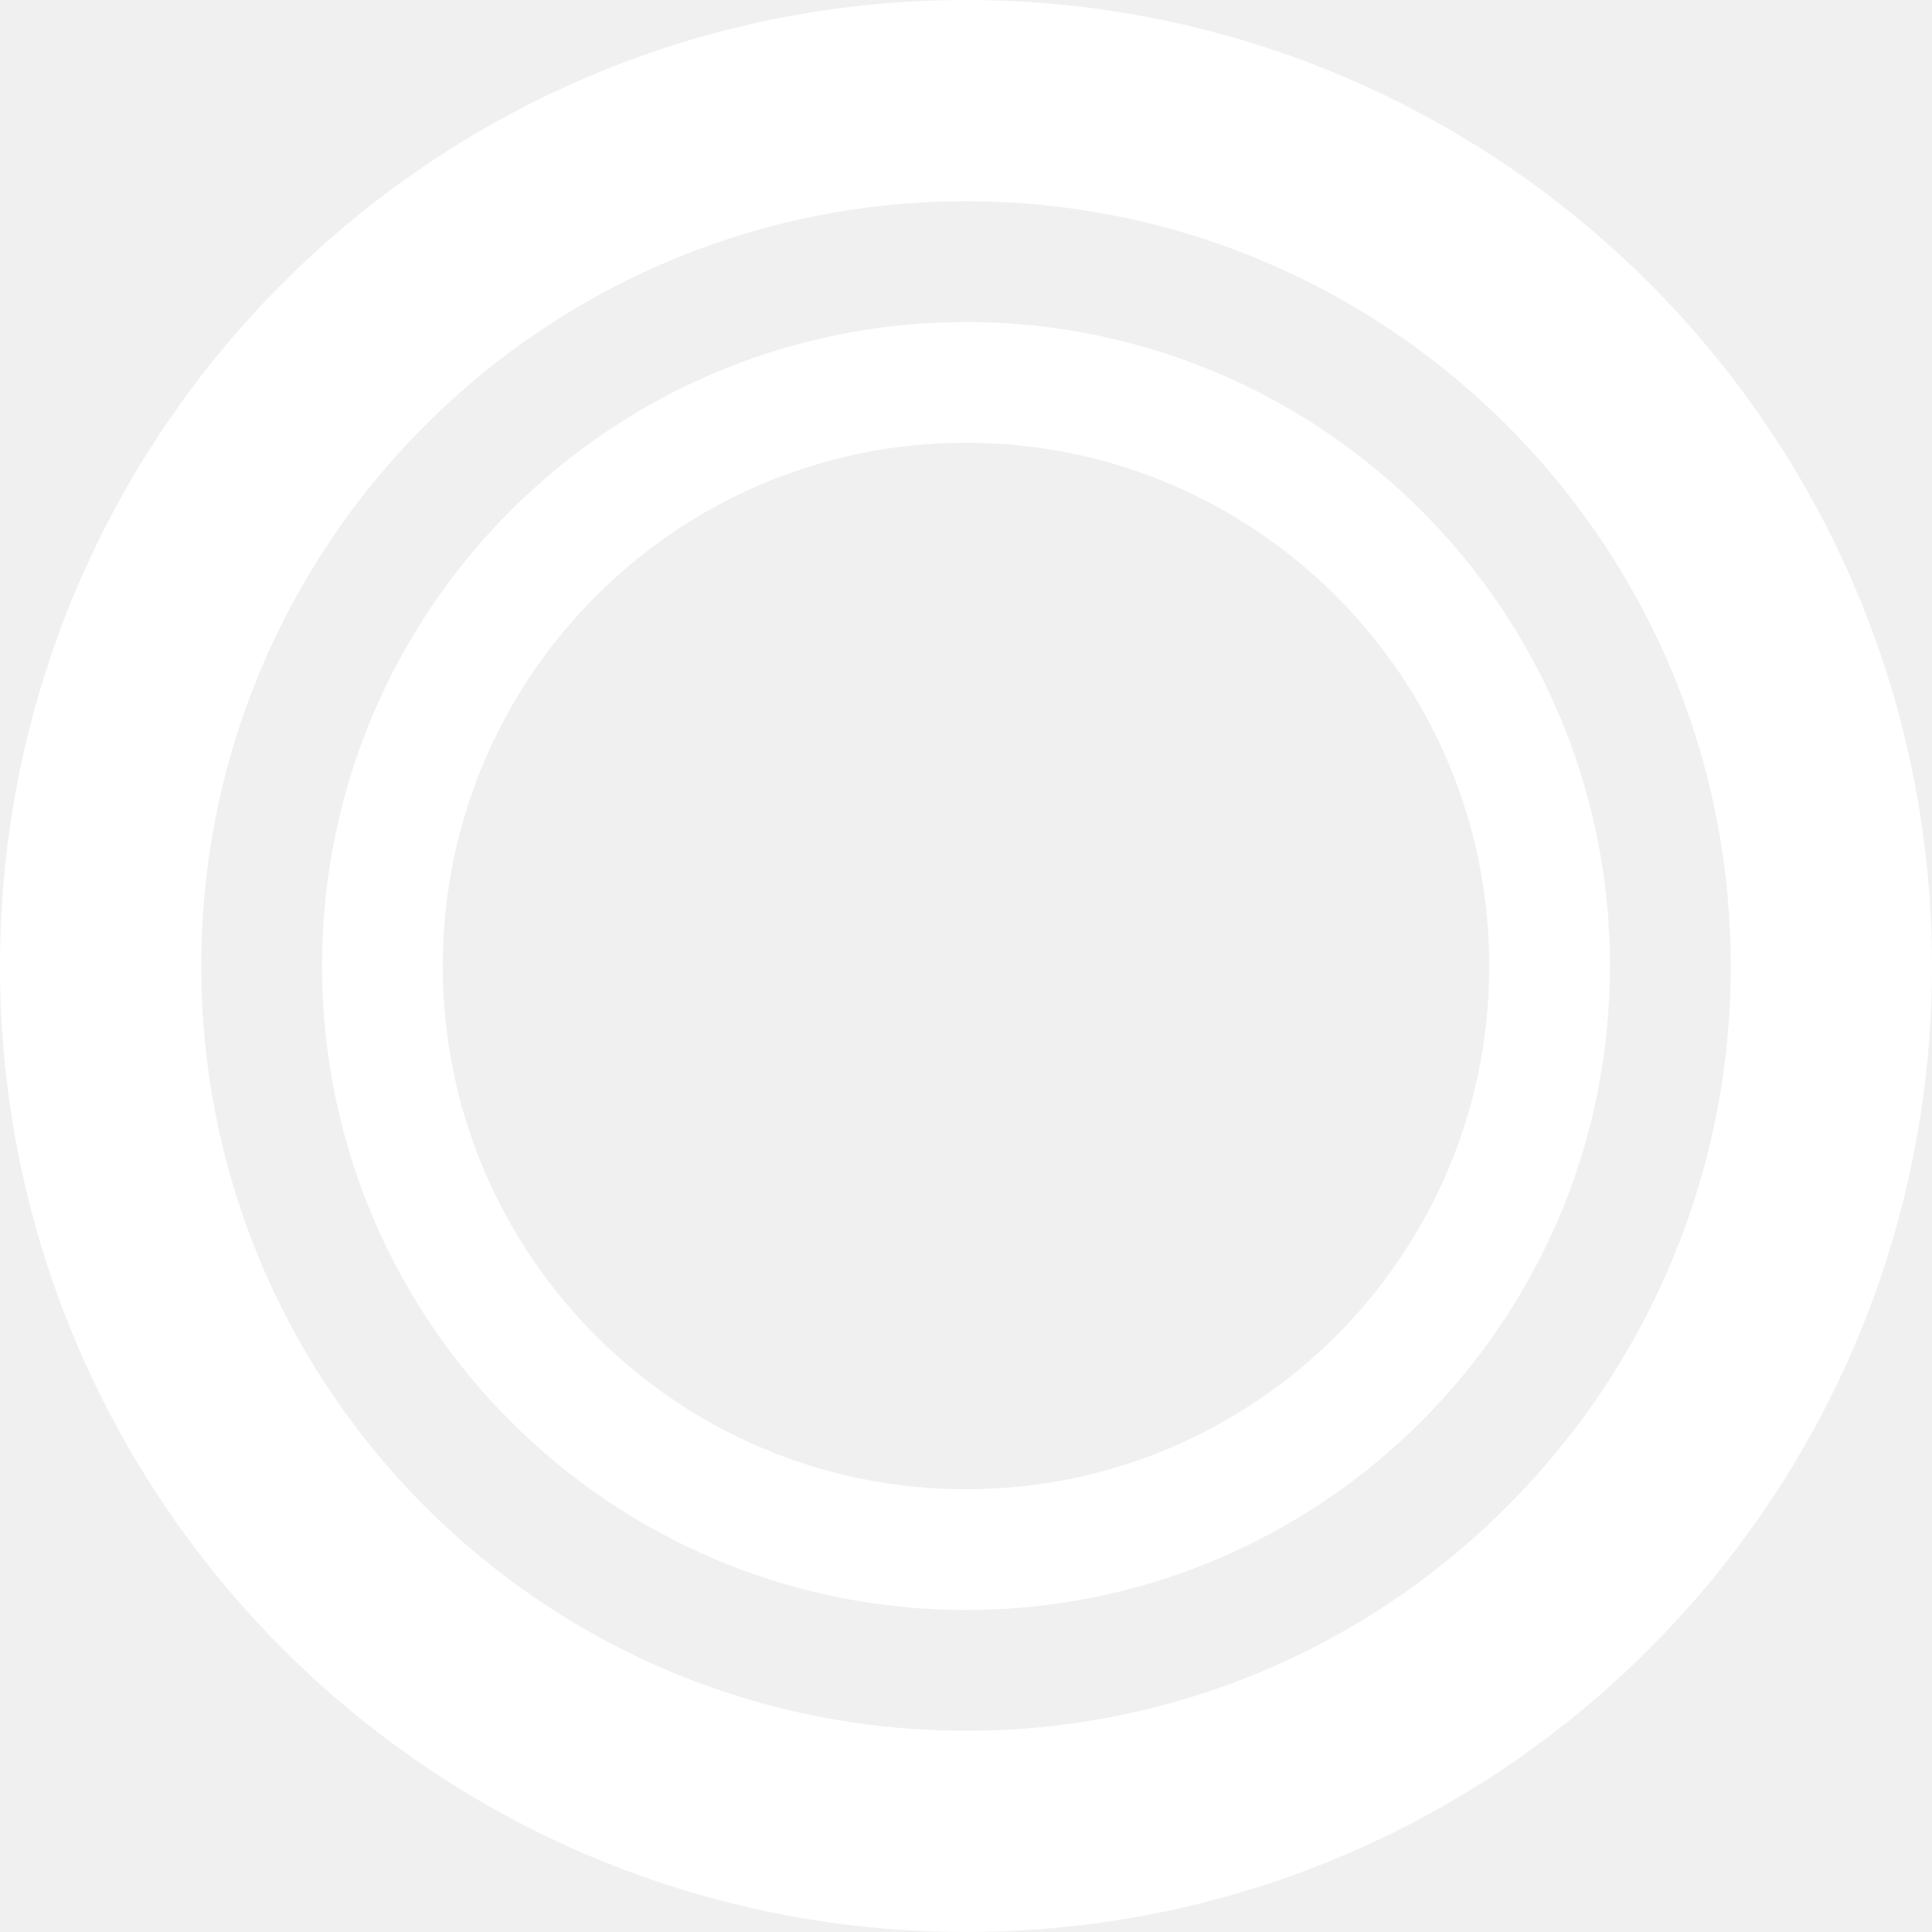
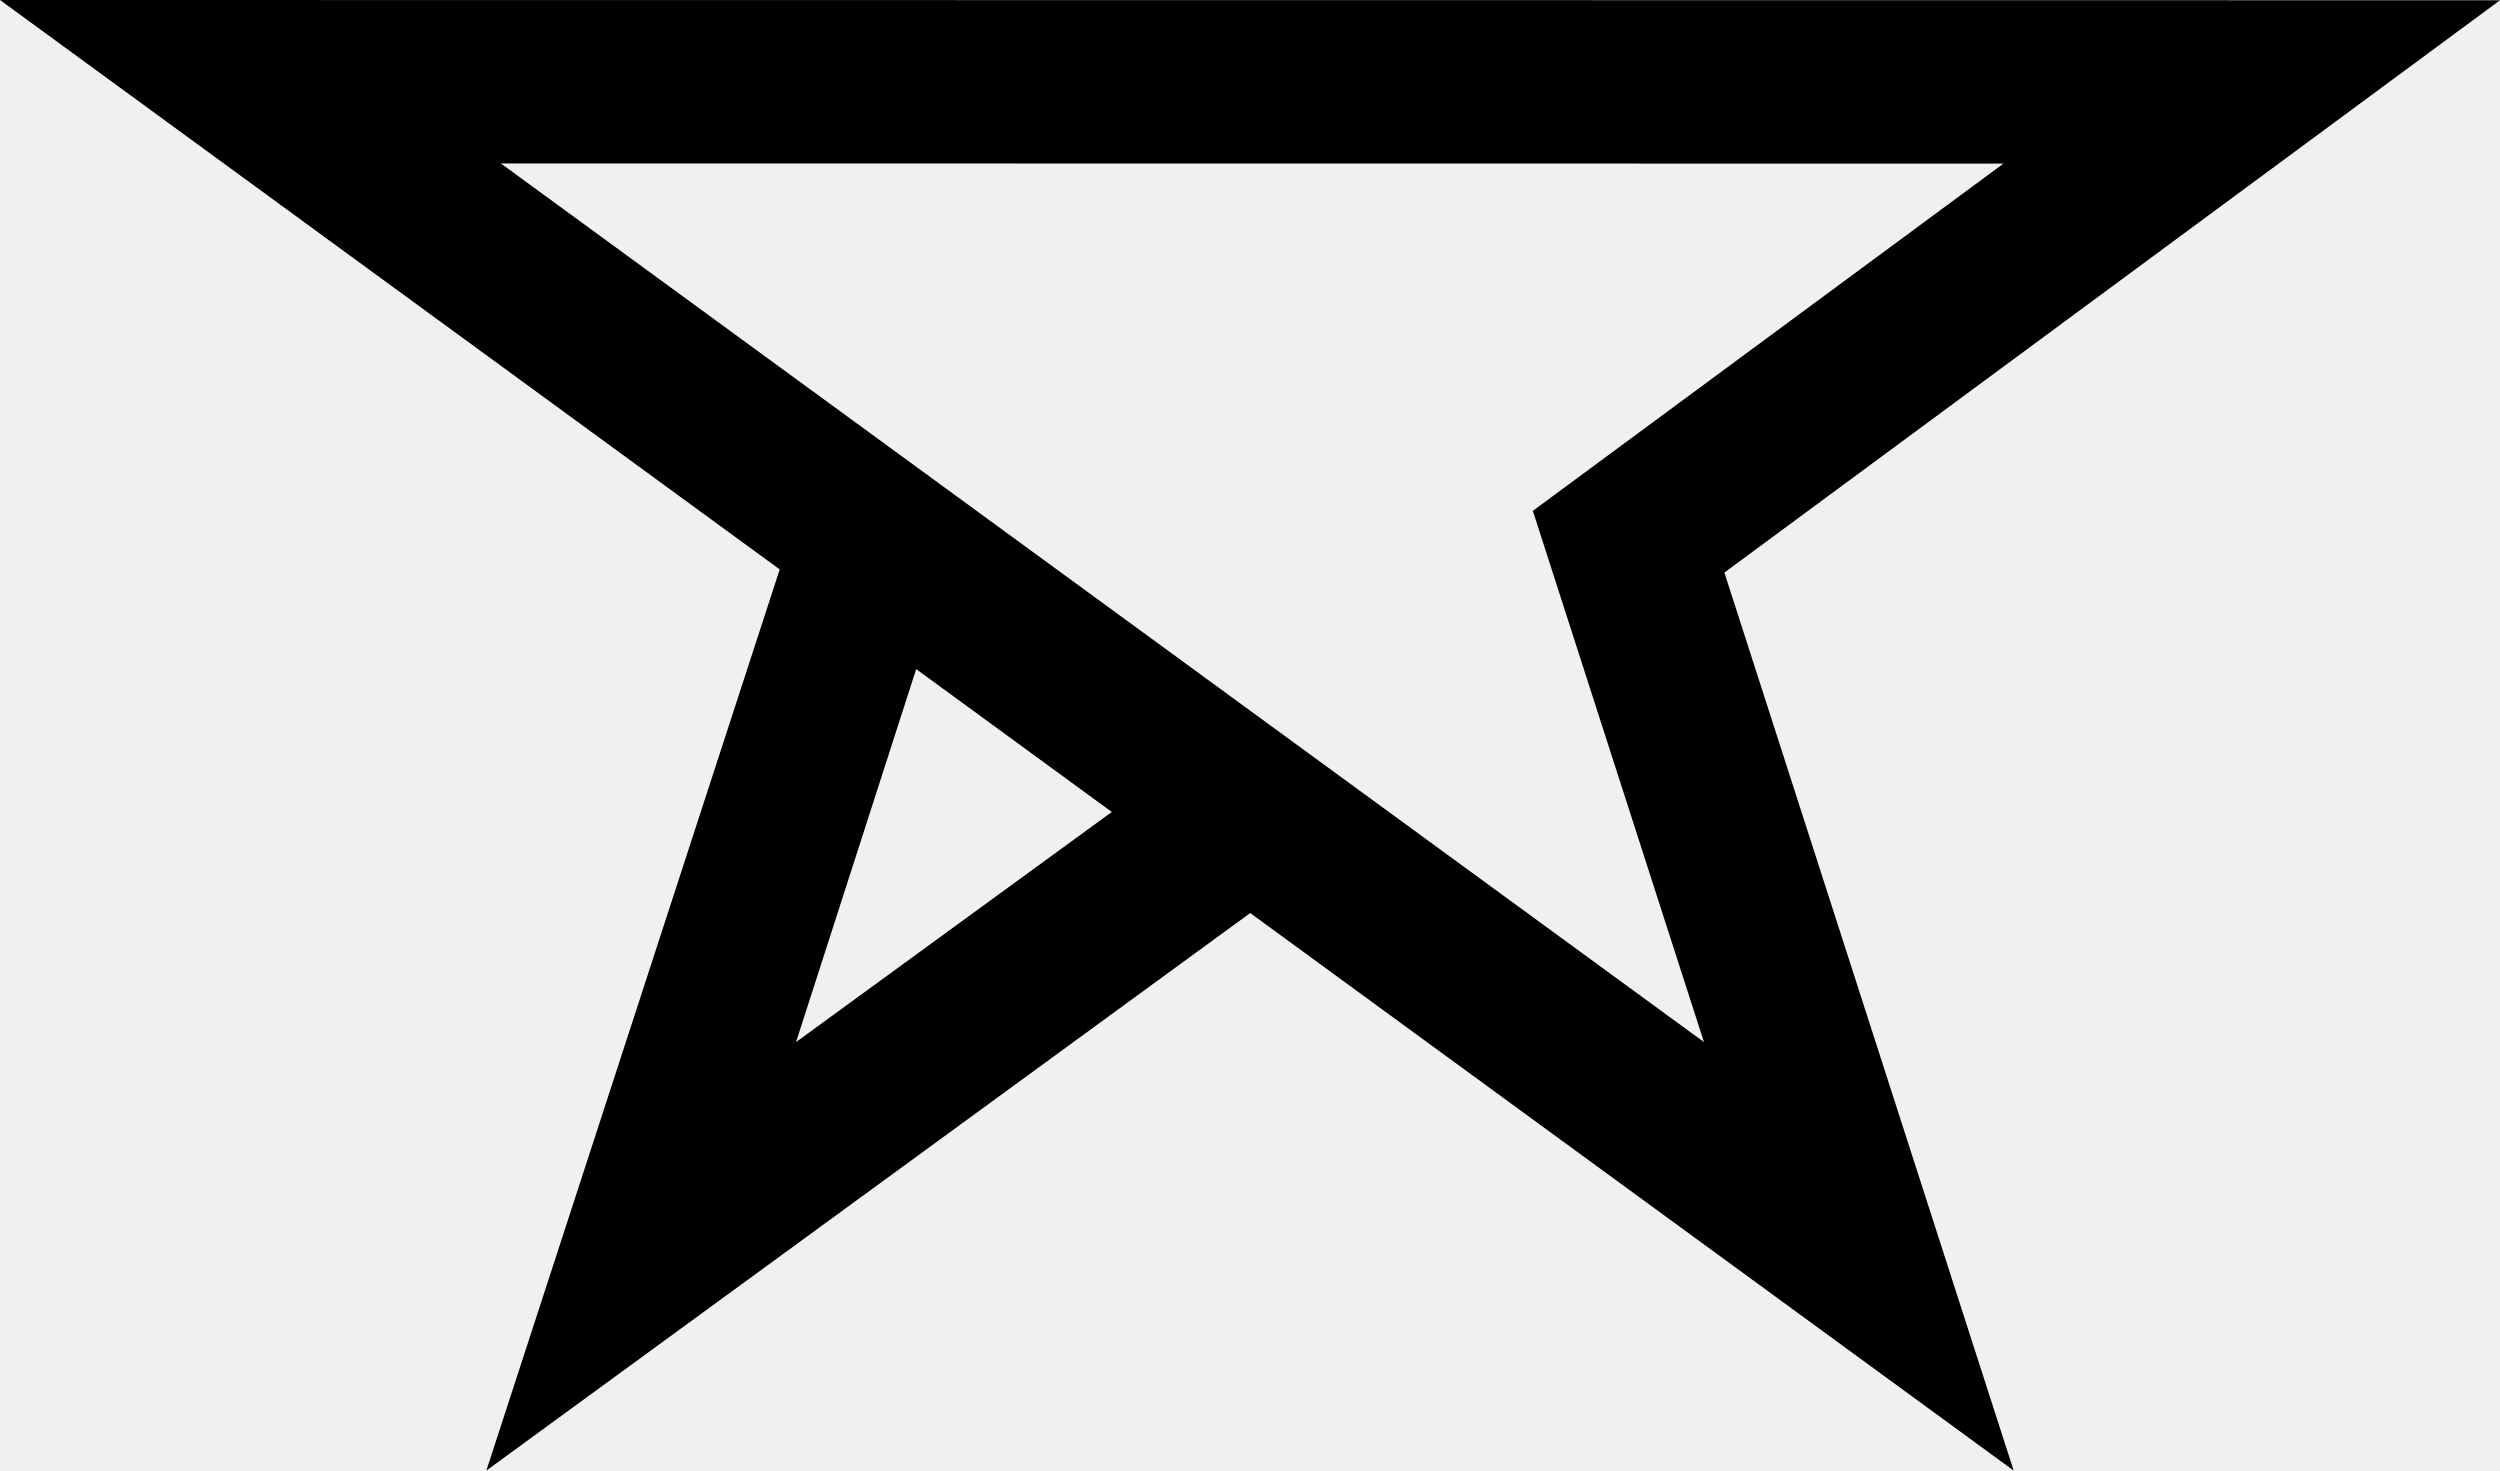
- <svg xmlns="http://www.w3.org/2000/svg" width="96" height="96" viewBox="0 0 96 96" fill="none">
-   <circle cx="48" cy="48" r="29" stroke="white" stroke-width="6" />
-   <circle cx="48" cy="48" r="43" stroke="white" stroke-width="10" />
+ <svg xmlns="http://www.w3.org/2000/svg" width="1530" height="900" viewBox="0 0 1530 900" fill="none">
+   <path d="M765.5 558.5L297.642 900L477.5 347.5L561.032 408.493L487.178 637.749L681 496.5L765.5 558.5Z" fill="black" />
+   <path d="M1530 0.161L1055.32 350.415L1232.36 900L0 0L1530 0.161ZM1042.82 637.749L938.096 312.637L1226.09 100.127L306.528 100.029L1042.82 637.749Z" fill="black" />
</svg>
